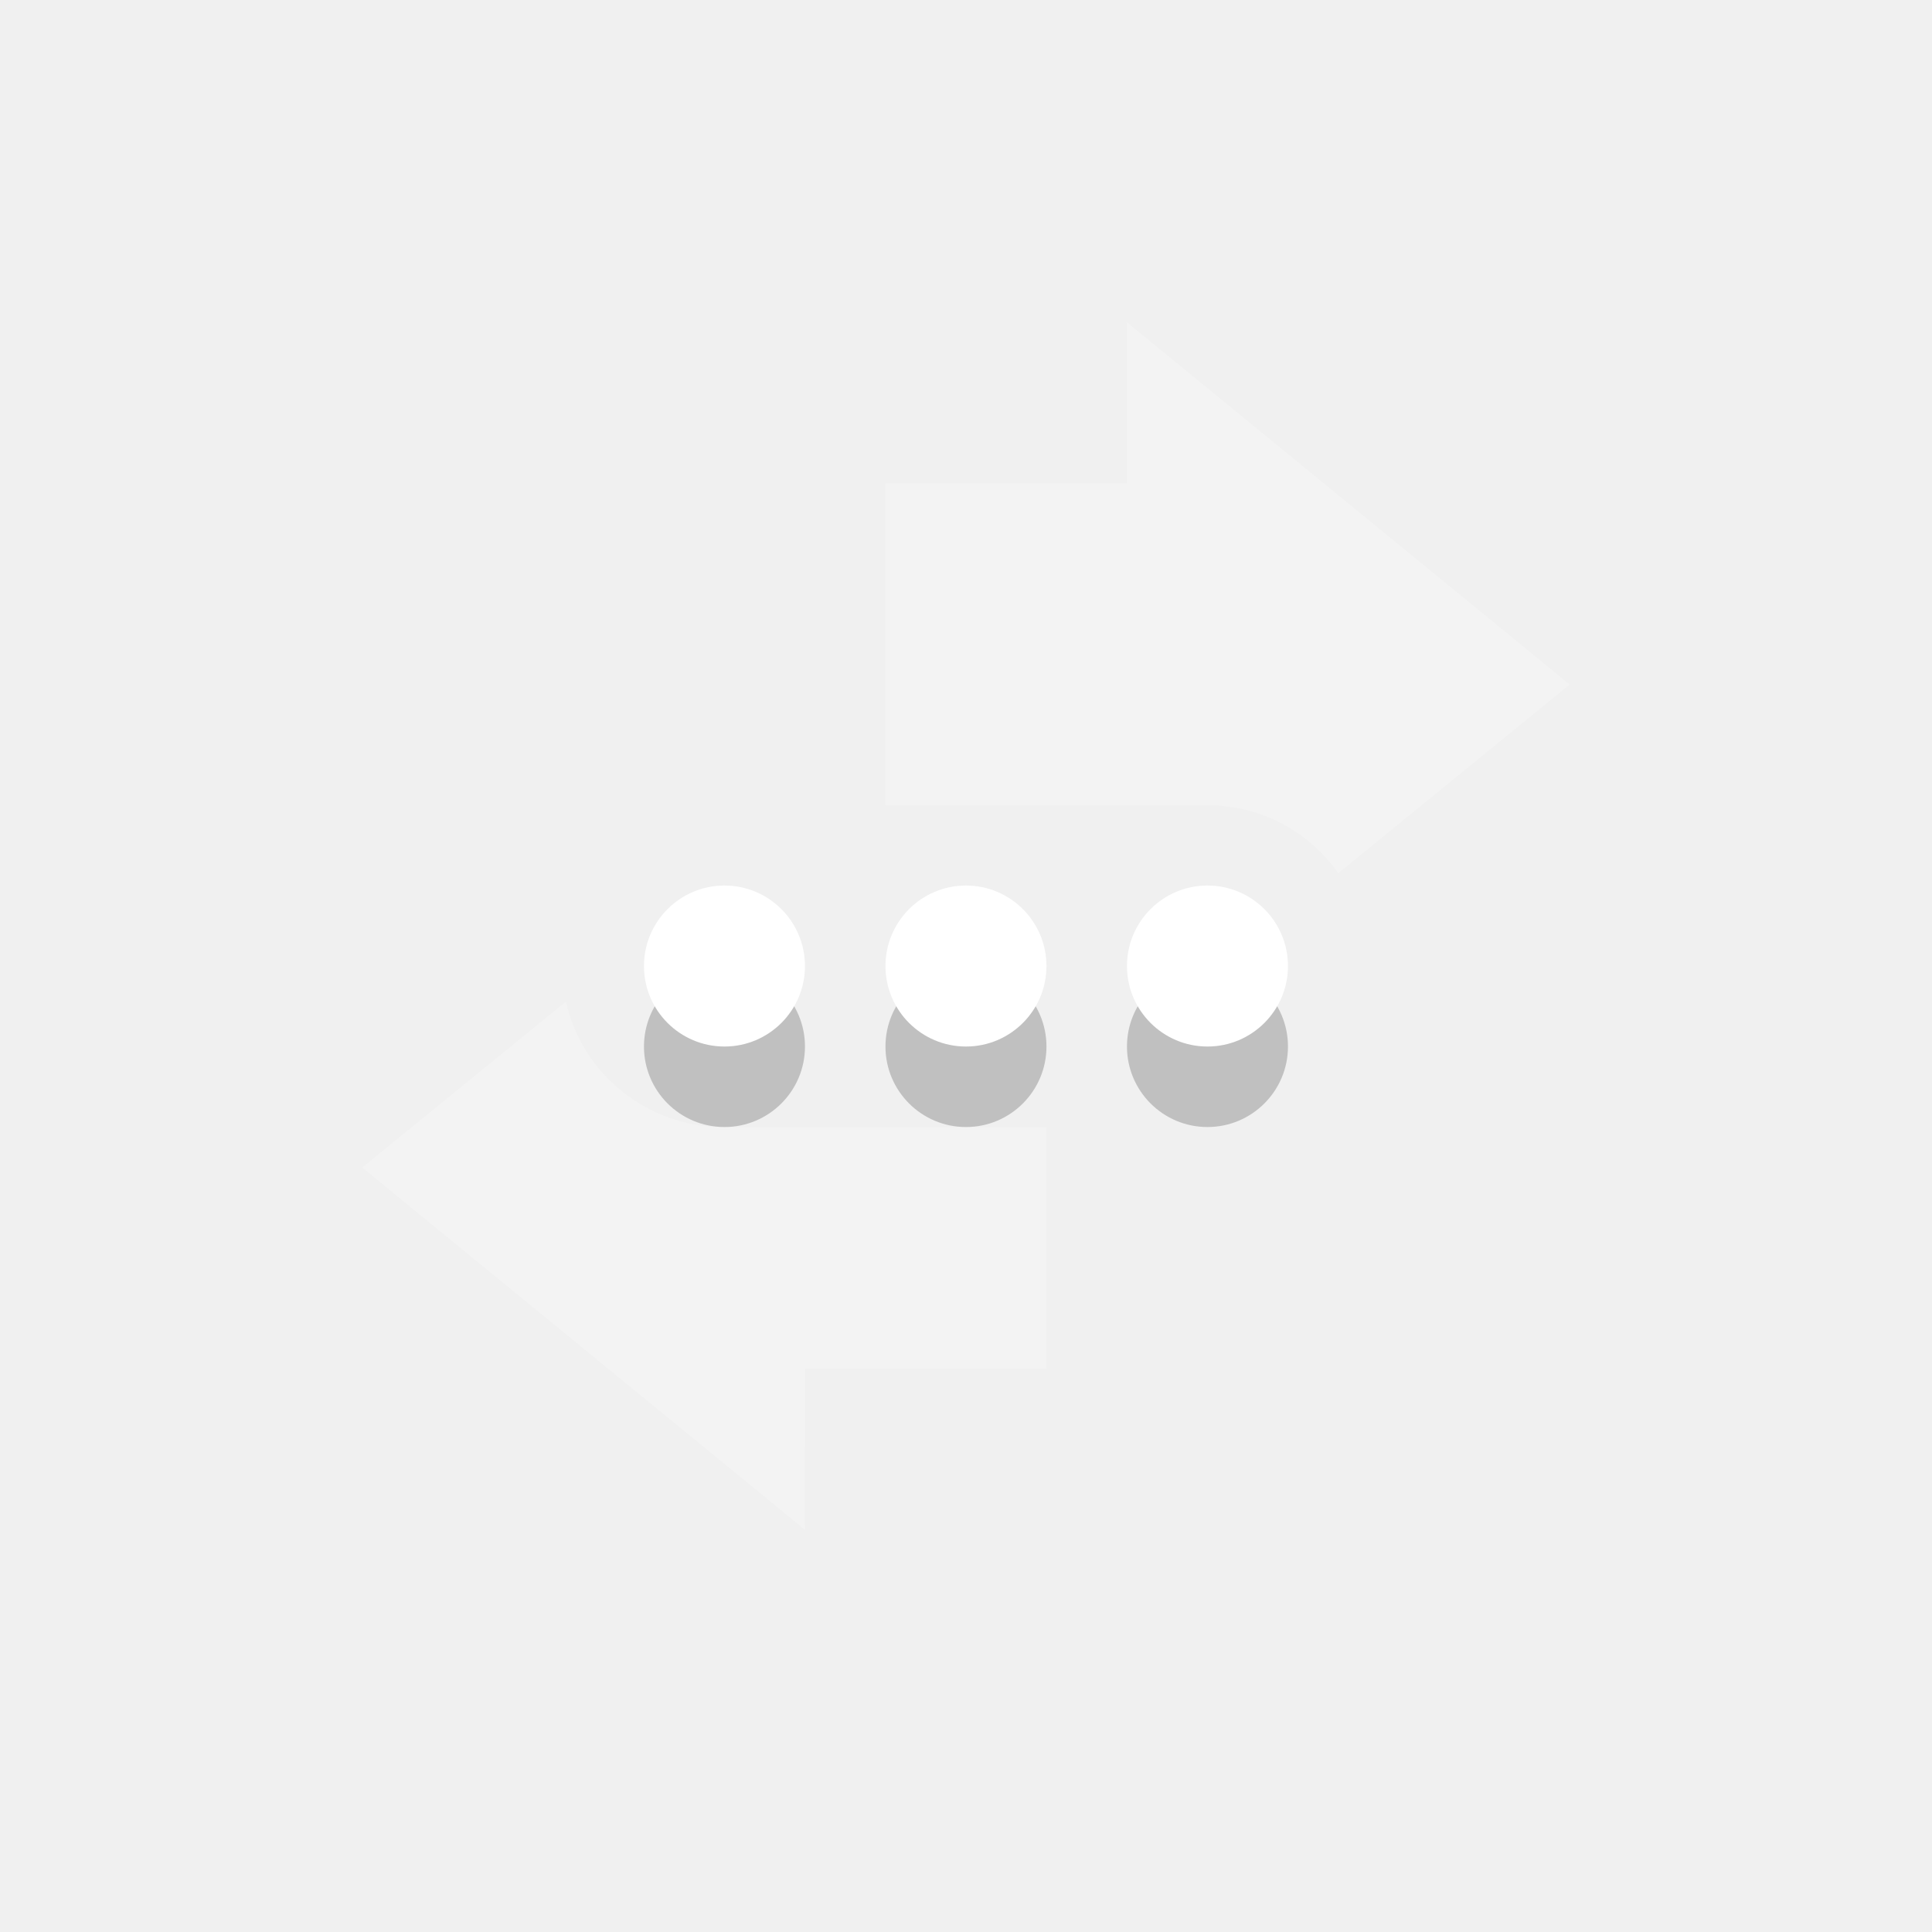
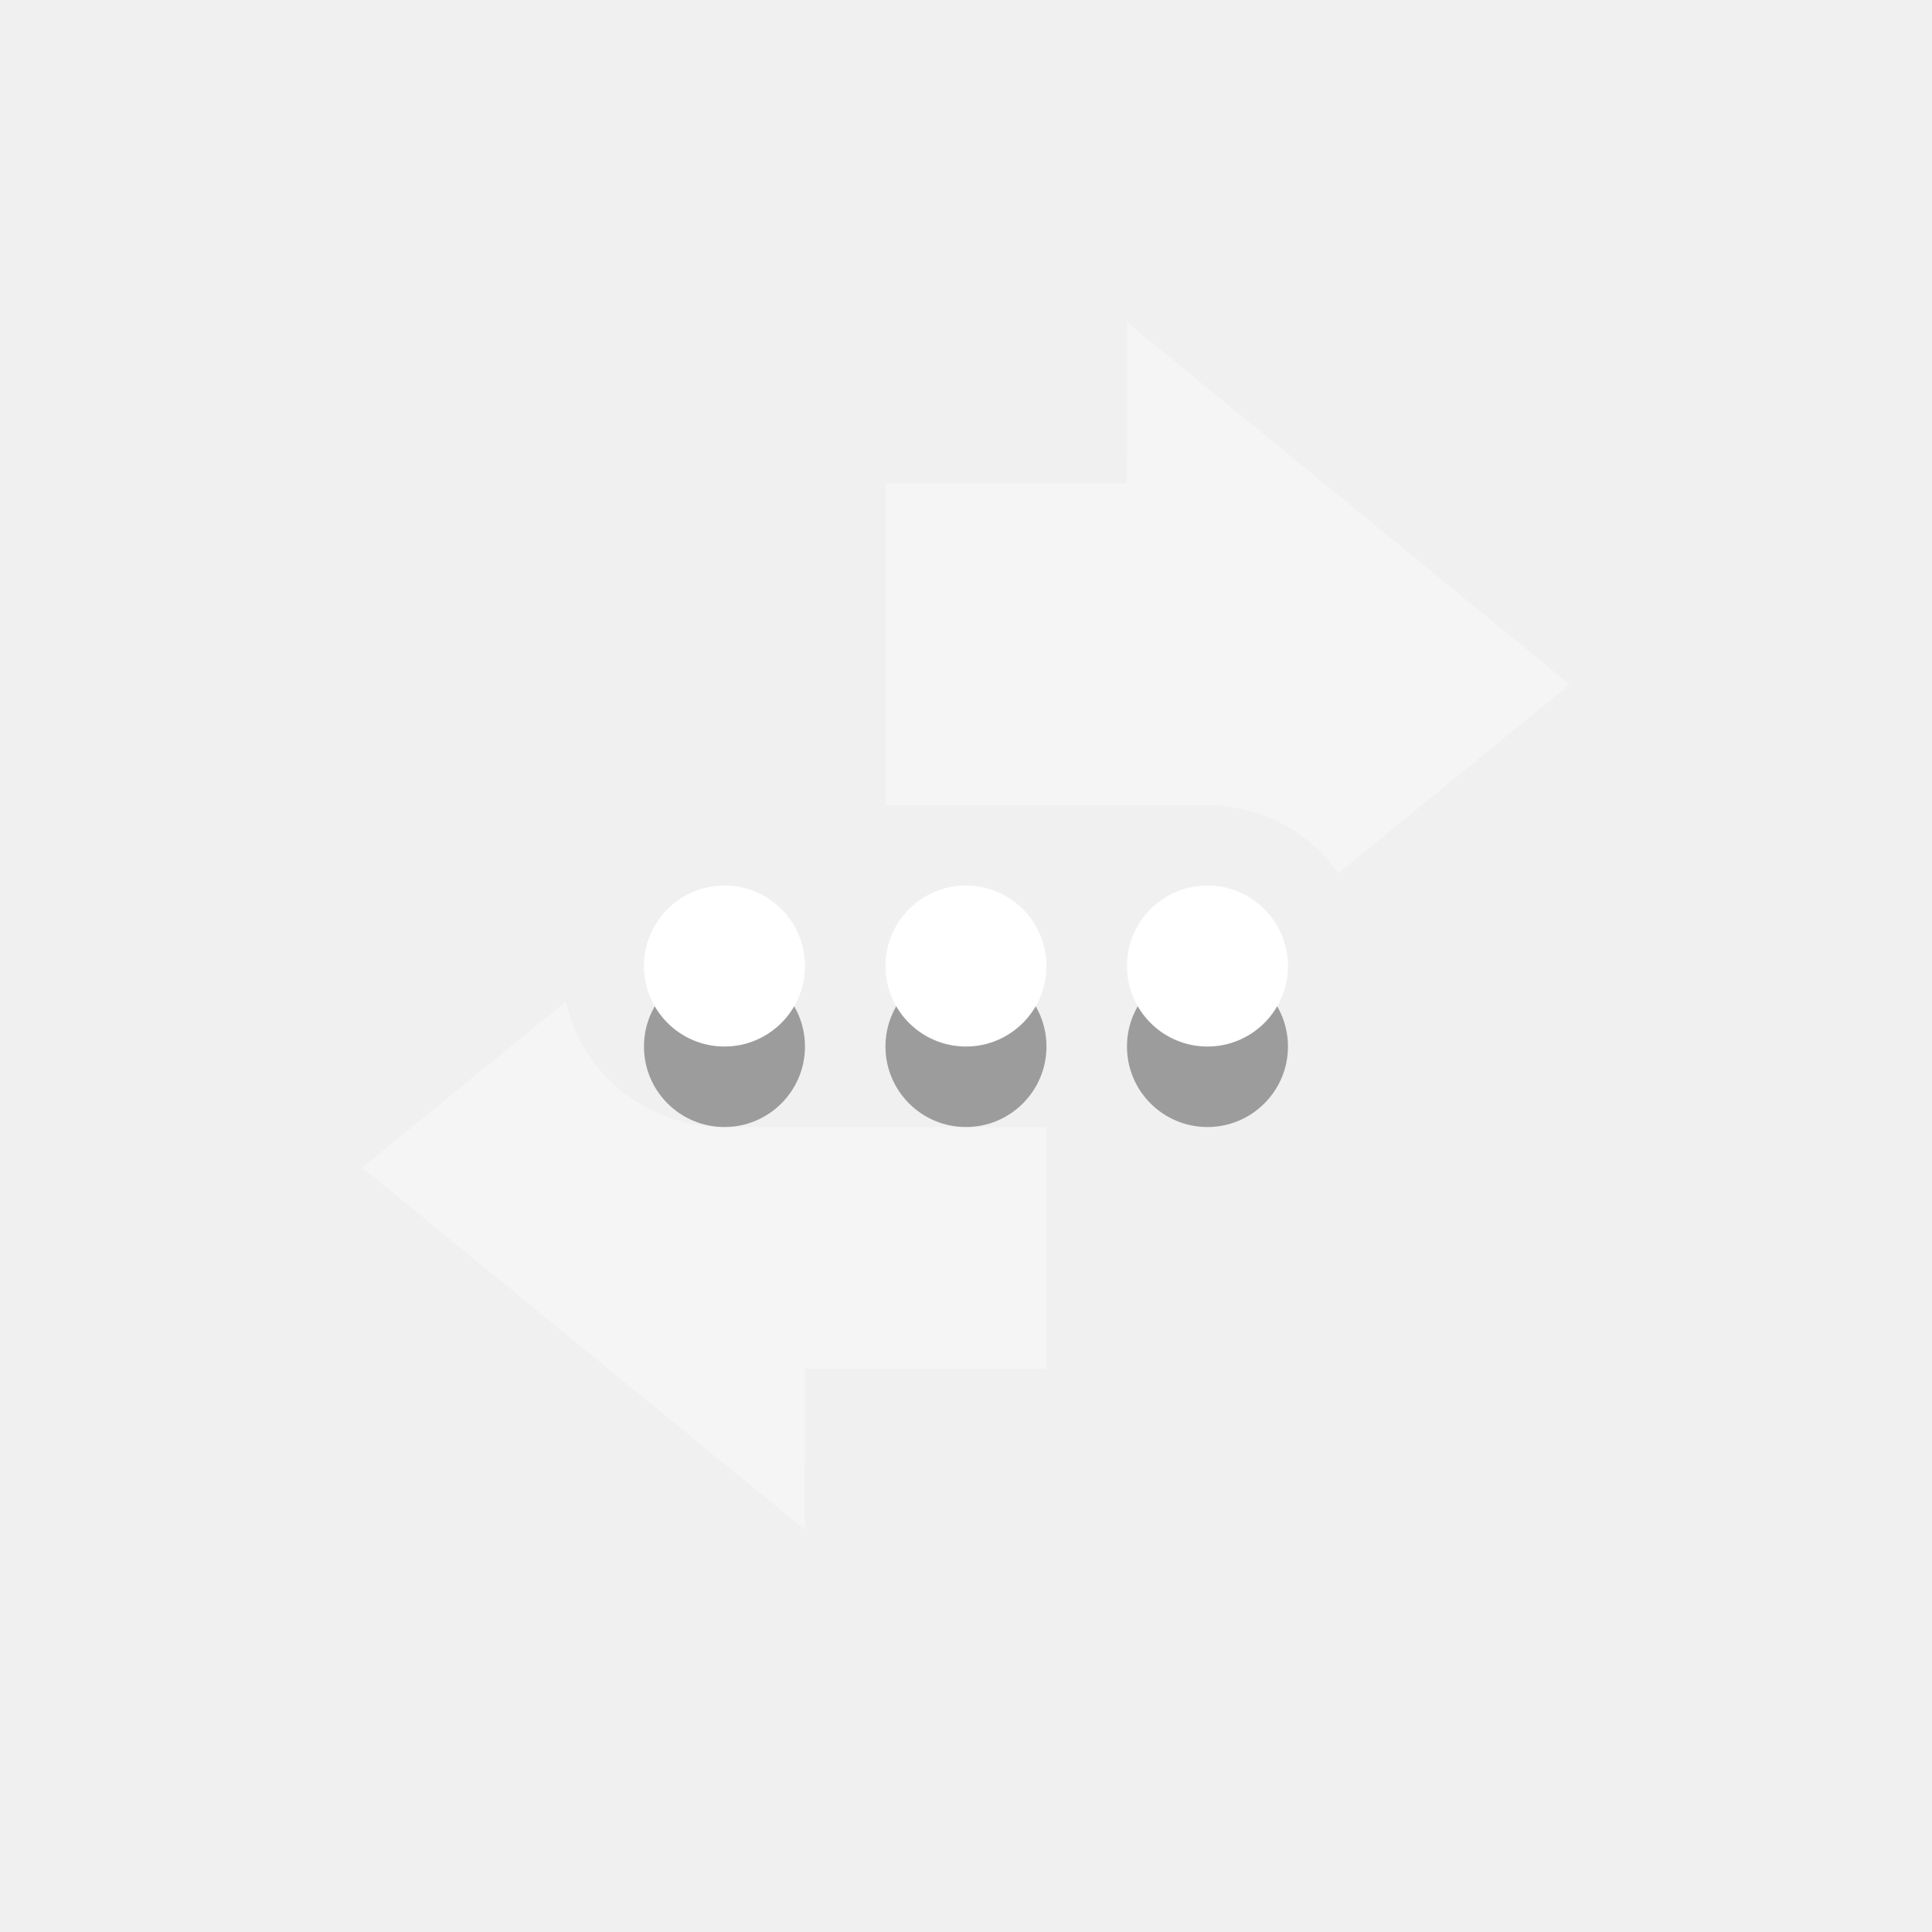
<svg xmlns="http://www.w3.org/2000/svg" xmlns:ns1="http://www.openswatchbook.org/uri/2009/osb" height="24" id="svg7384" style="enable-background:new" version="1.1" width="24">
  <defs id="defs7386">
    <linearGradient id="linearGradient5606" ns1:paint="solid">
      <stop id="stop5608" offset="0" style="stop-color:#000000;stop-opacity:1;" />
    </linearGradient>
    <filter color-interpolation-filters="sRGB" id="filter7554">
      <feBlend id="feBlend7556" in2="BackgroundImage" mode="darken" />
    </filter>
  </defs>
  <g id="layer9" style="display:inline" transform="translate(-485.0004,451.0034)">
-     <path style="fill:#000000;fill-opacity:1;stroke:none;opacity:0.2" id="path6499" d="m 494,-439.003 c -0.552,0 -1,0.448 -1,1 0,0.552 0.448,1 1,1 0.552,0 1,-0.448 1,-1 0,-0.552 -0.448,-1 -1,-1 z m 3,0 c -0.552,0 -1,0.448 -1,1 0,0.552 0.448,1 1,1 0.552,0 1,-0.448 1,-1 0,-0.552 -0.448,-1 -1,-1 z m 3,0 c -0.552,0 -1,0.448 -1,1 0,0.552 0.448,1 1,1 0.552,0 1,-0.448 1,-1 0,-0.552 -0.448,-1 -1,-1 z" />
-     <path d="m 499,-447 c 0.004,0.003 0,1.333 0,2 l -3,0 0,4 4,0 c 0.676,0 1.263,0.333 1.625,0.844 l 2.875,-2.344 -5.5,-4.5 z m -6.969,8.438 -2.531,2.062 5.5,4.5 c -0.004,-0.003 0,-1.333 0,-2 l 3,0 0,-2.188 0,-0.812 -4,0 c -0.959,0 -1.772,-0.664 -1.969,-1.562 z" id="path9644" style="opacity:0.2;color:#000000;fill:#ffffff;fill-opacity:1;stroke:none" />
+     <path style="fill:#000000;fill-opacity:1;stroke:none;opacity:0.35" id="path6499" d="m 494,-439.003 c -0.552,0 -1,0.448 -1,1 0,0.552 0.448,1 1,1 0.552,0 1,-0.448 1,-1 0,-0.552 -0.448,-1 -1,-1 z m 3,0 c -0.552,0 -1,0.448 -1,1 0,0.552 0.448,1 1,1 0.552,0 1,-0.448 1,-1 0,-0.552 -0.448,-1 -1,-1 z m 3,0 c -0.552,0 -1,0.448 -1,1 0,0.552 0.448,1 1,1 0.552,0 1,-0.448 1,-1 0,-0.552 -0.448,-1 -1,-1 z" />
+     <path d="m 499,-447 c 0.004,0.003 0,1.333 0,2 l -3,0 0,4 4,0 c 0.676,0 1.263,0.333 1.625,0.844 l 2.875,-2.344 -5.5,-4.5 z m -6.969,8.438 -2.531,2.062 5.5,4.5 c -0.004,-0.003 0,-1.333 0,-2 l 3,0 0,-2.188 0,-0.812 -4,0 c -0.959,0 -1.772,-0.664 -1.969,-1.562 z" id="path9644" style="opacity:0.35;color:#000000;fill:#ffffff;fill-opacity:1;stroke:none" />
    <path d="m 494,-440.003 c -0.552,0 -1,0.448 -1,1 0,0.552 0.448,1 1,1 0.552,0 1,-0.448 1,-1 0,-0.552 -0.448,-1 -1,-1 z m 3,0 c -0.552,0 -1,0.448 -1,1 0,0.552 0.448,1 1,1 0.552,0 1,-0.448 1,-1 0,-0.552 -0.448,-1 -1,-1 z m 3,0 c -0.552,0 -1,0.448 -1,1 0,0.552 0.448,1 1,1 0.552,0 1,-0.448 1,-1 0,-0.552 -0.448,-1 -1,-1 z" id="path5858-0" style="fill:#ffffff;fill-opacity:1;stroke:none" />
  </g>
  <g id="layer10" style="display:inline;filter:url(#filter7554)" transform="translate(-485.0004,451.0034)" />
  <g id="layer1" style="display:inline" transform="translate(-244.0002,-165.9966)" />
  <g id="layer14" style="display:inline" transform="translate(-485.0004,451.0034)" />
  <g id="layer15" style="display:inline" transform="translate(-485.0004,451.0034)" />
  <g id="g71291" style="display:inline" transform="translate(-485.0004,451.0034)" />
  <g id="layer2" style="display:inline" transform="translate(-244.0002,-15.99664)" />
  <g id="g6058" style="display:inline" transform="translate(-244.0002,-15.99664)" />
  <g id="layer12" style="display:inline" transform="translate(-485.0004,451.0034)" />
</svg>
